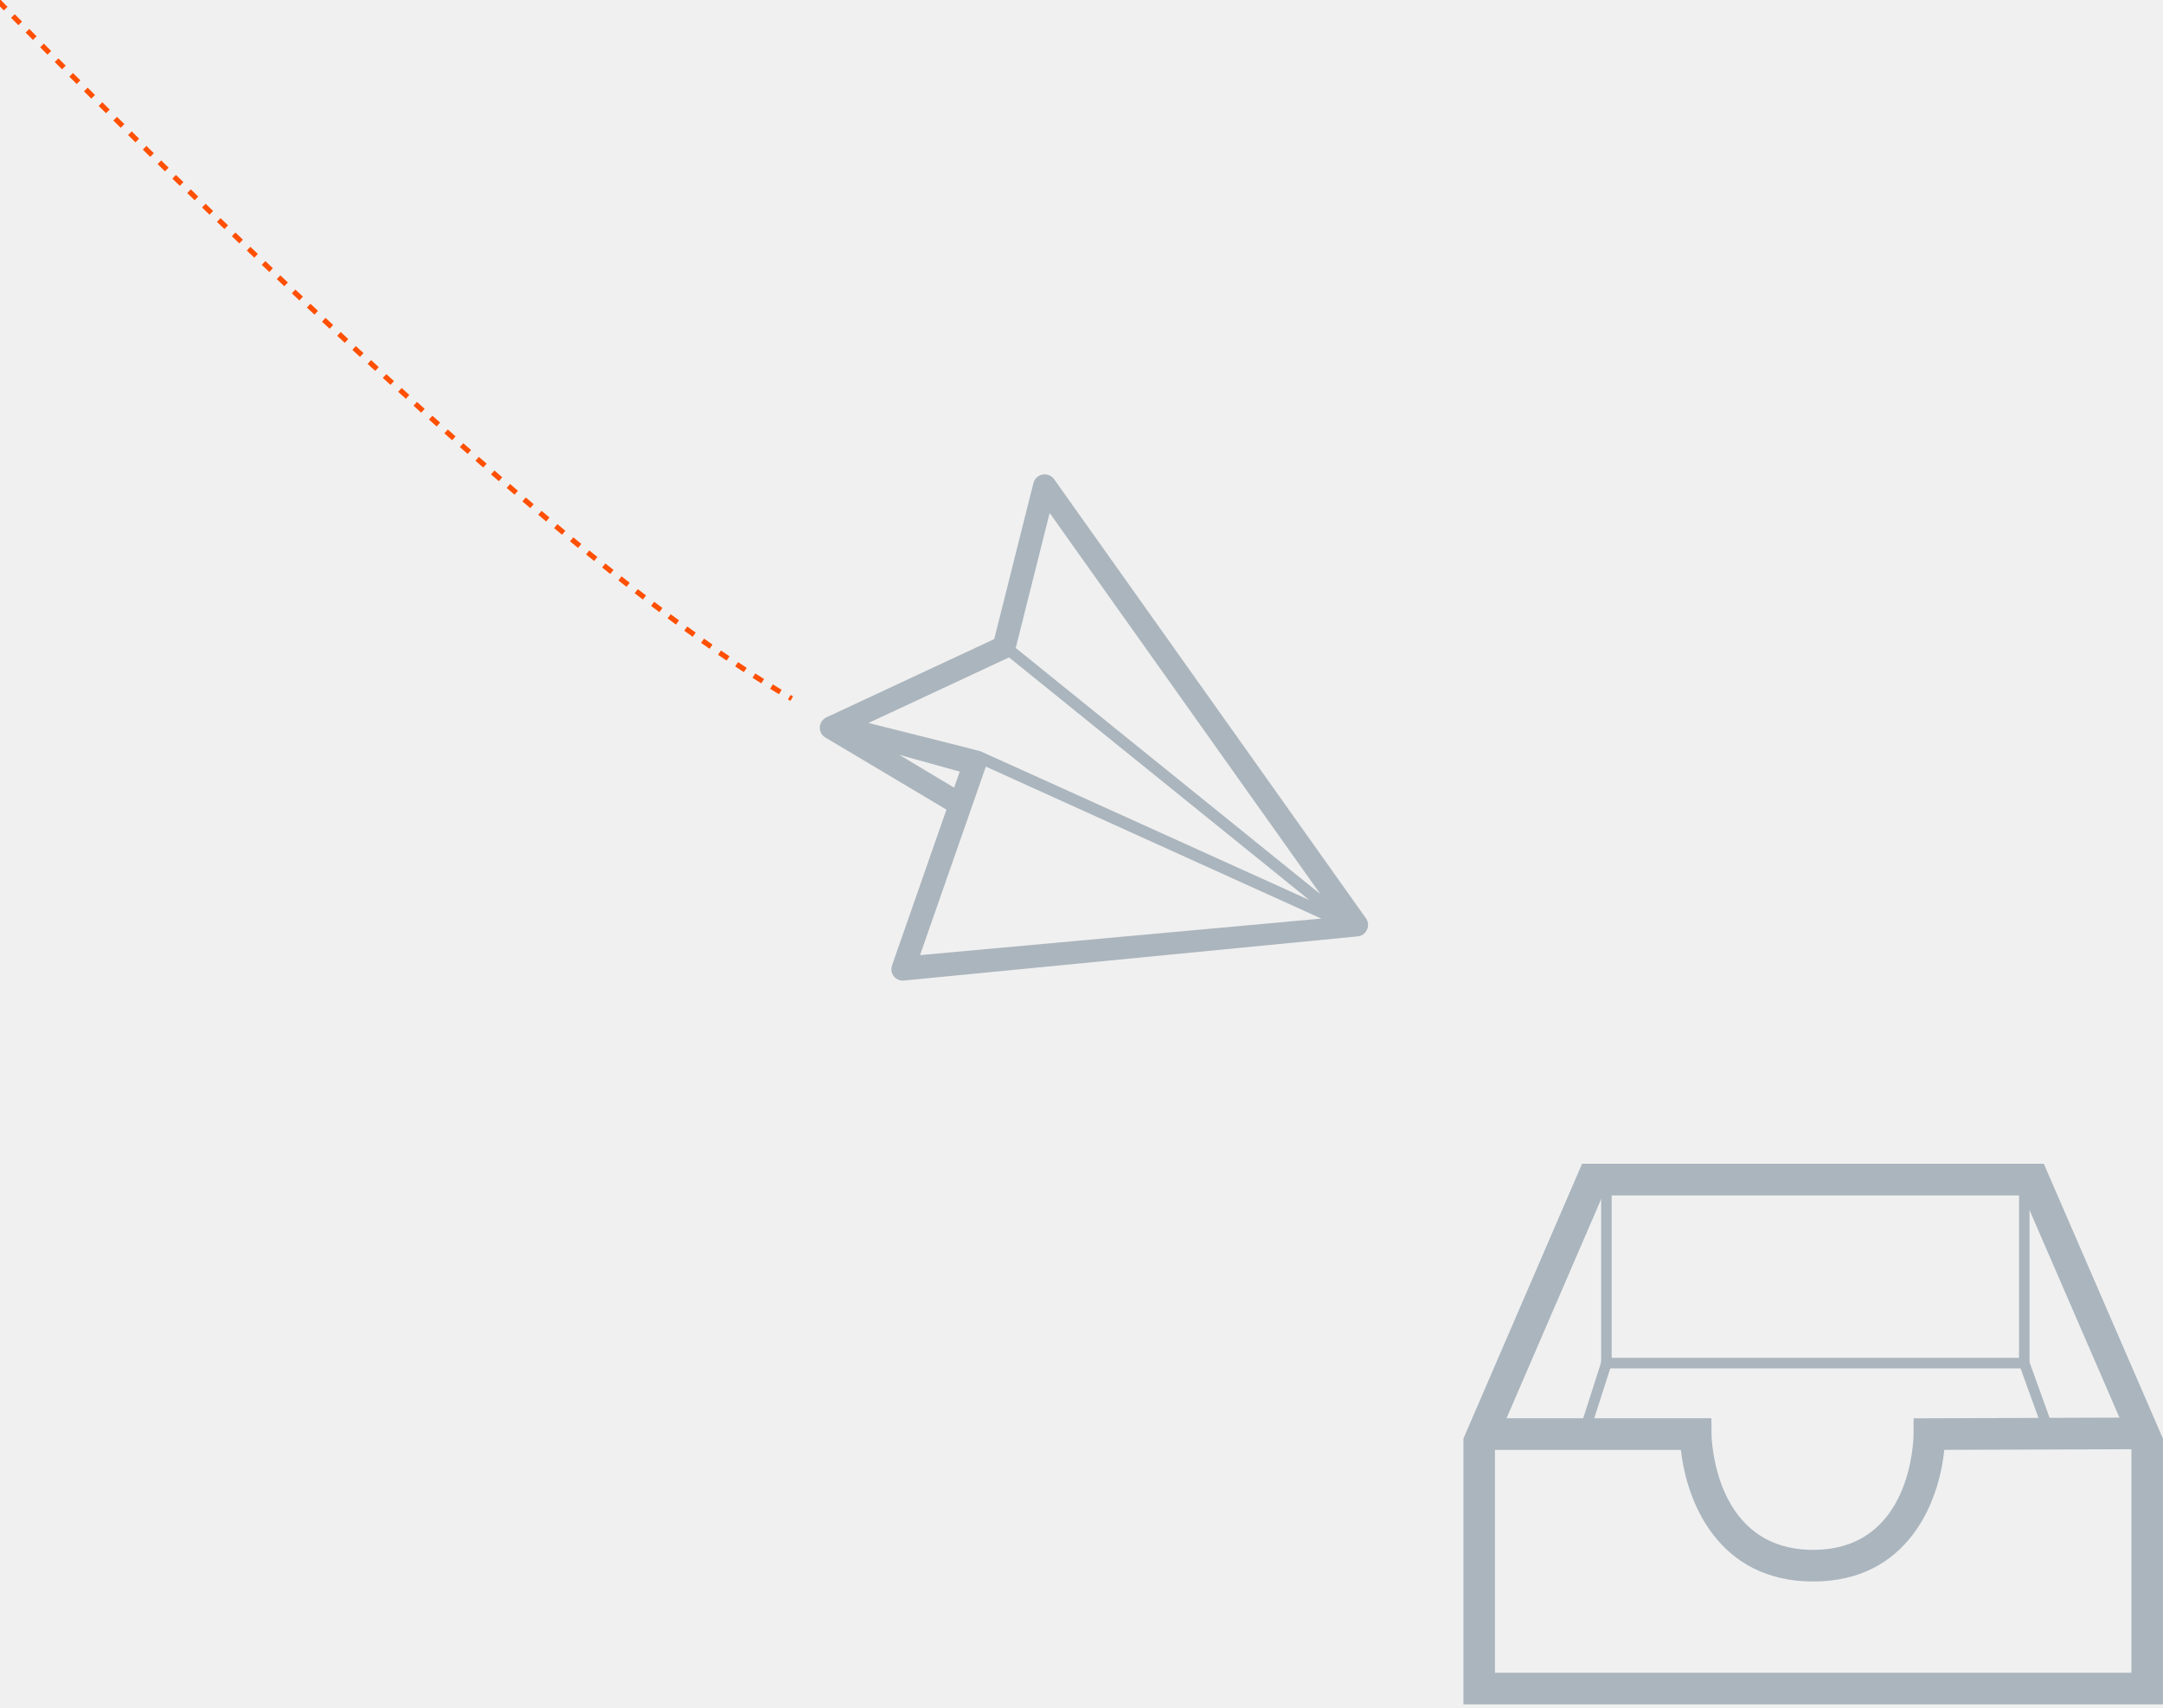
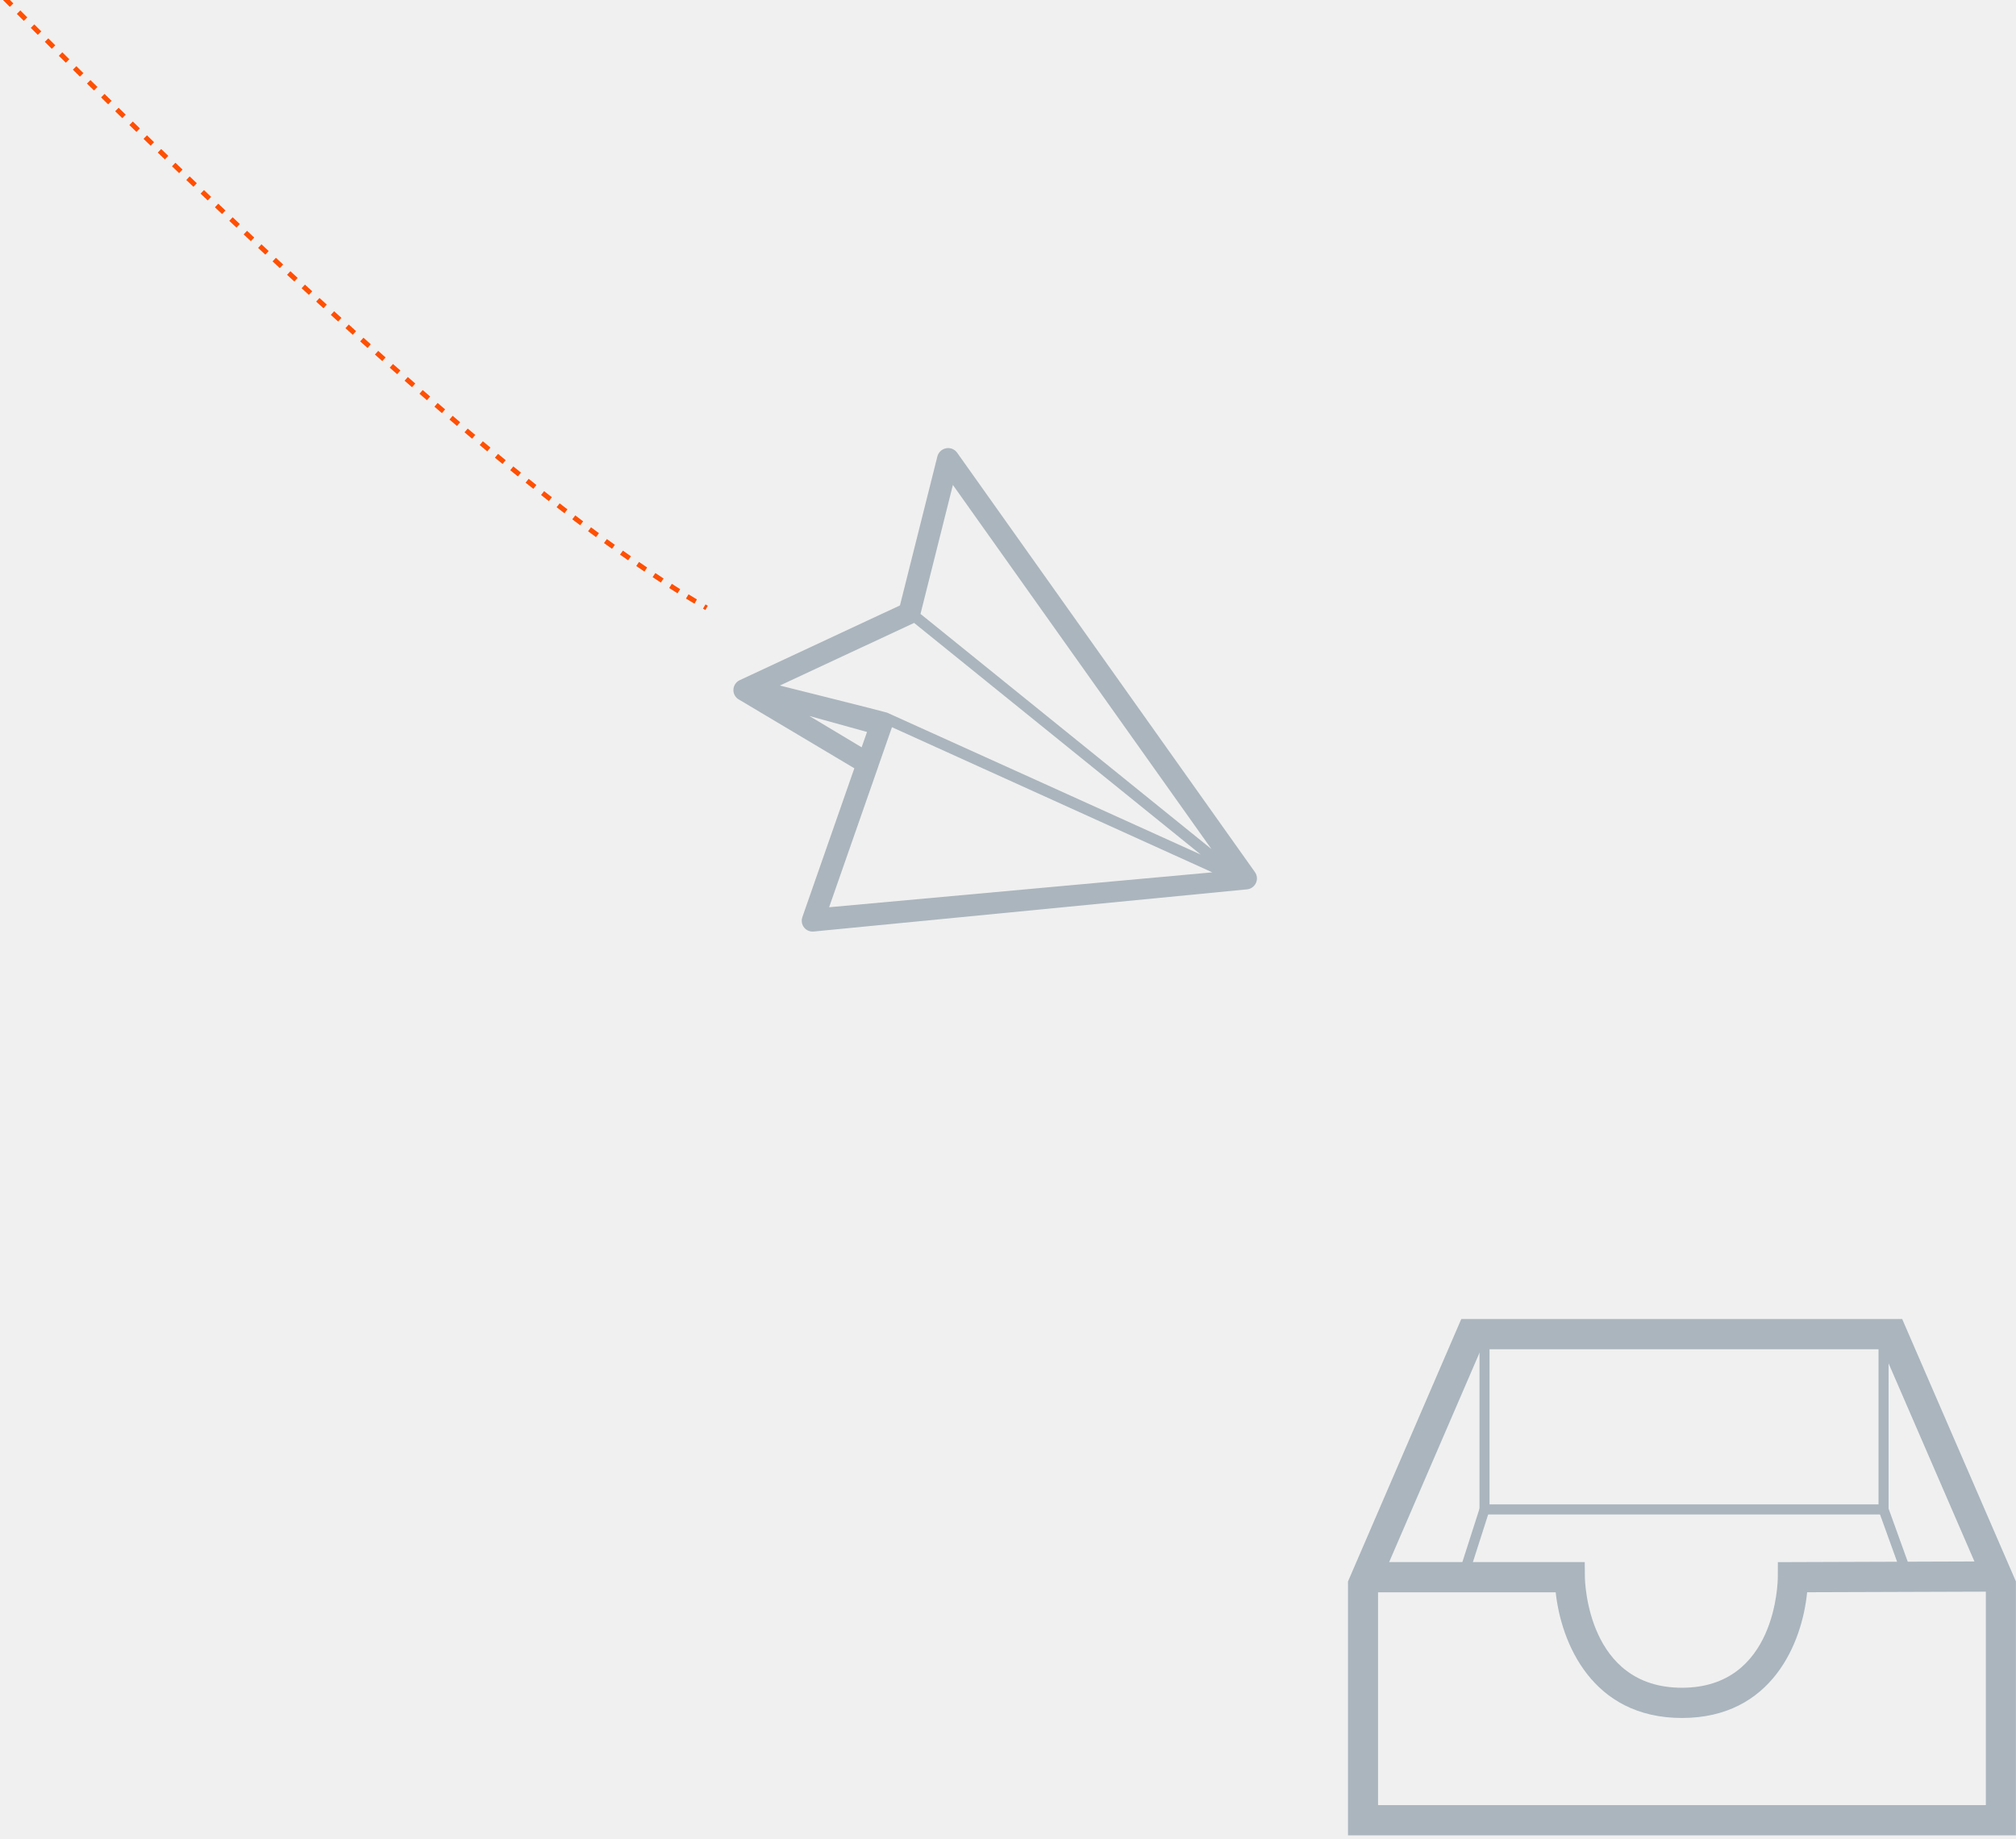
- <svg xmlns="http://www.w3.org/2000/svg" xmlns:xlink="http://www.w3.org/1999/xlink" width="418px" height="330px" viewBox="0 0 418 330" version="1.1">
-   <defs>
-     <rect id="path-1" x="0" y="0" width="700" height="418" />
-   </defs>
+ <svg xmlns="http://www.w3.org/2000/svg" width="408px" height="372px" viewBox="0 0 408 372" version="1.1">
+   <defs />
  <g id="Page-1" stroke="none" stroke-width="1" fill="none" fill-rule="evenodd">
-     <g id="no-project" transform="translate(0, -69)">
+     <g id="no-project" transform="translate(-10, -27)">
      <g id="Imported-Layers-+-Path-172-+-Imported-Layers" transform="translate(0, 27)">
-         <mask id="mask-2" fill="white">
-           <use xlink:href="#path-1" />
-         </mask>
-         <use id="Mask" xlink:href="#path-1" />
-         <g mask="url(#mask-2)">
-           <g transform="translate(-17, 25)">
-             <path d="M240.203,204.348 L218.594,183.293 C218.582,183.281 218.566,183.275 218.554,183.264 L212.563,177.424 L266.576,131.083 L240.203,204.348 L240.203,204.348 Z M173.35,145.534 L262.226,129.246 L194.228,162.502 L173.35,145.534 L173.35,145.534 Z M209.473,177.079 C209.127,177.4 195.333,194.426 195.333,194.426 L195.333,164.478 C195.333,164.466 195.333,164.46 195.327,164.448 L262.335,131.677 C262.335,131.677 209.818,176.752 209.473,177.079 L209.473,177.079 Z M211.303,182.406 L213.657,184.704 L203.441,191.616 L211.303,182.406 L211.303,182.406 Z M272.234,123.955 C271.723,123.372 270.95,123.103 270.192,123.238 L167.791,142 C166.94,142.158 166.255,142.804 166.041,143.651 C165.829,144.501 166.128,145.4 166.802,145.947 L190.914,165.544 L190.914,201.305 C190.914,202.156 191.391,202.93 192.139,203.309 C192.894,203.688 193.79,203.601 194.458,203.088 L216.879,187.839 L239.726,210.1 C240.146,210.507 240.698,210.73 241.262,210.73 C241.446,210.73 241.63,210.706 241.815,210.659 C242.563,210.461 243.149,209.89 243.373,209.143 L272.695,126.082 C272.925,125.347 272.746,124.537 272.234,123.955 L272.234,123.955 Z" id="Imported-Layers" stroke="none" fill="#ABB5BD" fill-rule="evenodd" transform="translate(219.6818, 167.3207) rotate(65) translate(-219.6818, -167.3207) " />
-             <path d="M0,-1.42108547e-15 C0,-1.42108547e-15 113.826,120 170,152" id="Path-172" stroke="#FF4F00" stroke-width="1" stroke-dasharray="2" fill="none" />
-             <g id="Imported-Layers" stroke="none" stroke-width="1" fill="none" fill-rule="evenodd" transform="translate(299, 241)">
-               <path d="M135.985,105.356 L0.806,105.356 L0.806,53.993 L23.736,0.885 L112.964,0.885 L135.985,53.991 L135.985,105.356 L135.985,105.356 Z M6.894,99.24 L129.897,99.24 L129.897,55.265 L108.976,7 L27.732,7 L6.894,55.261 L6.894,99.24 L6.894,99.24 Z" id="Fill-1" fill="#AAB5BE" />
-               <path d="M68.394,81.608 C50.178,81.608 43.937,66.37 42.843,56.178 L3.85,56.178 L3.85,50.063 L48.719,50.063 L48.749,53.09 C48.759,53.999 49.277,75.492 68.394,75.492 C87.484,75.492 87.791,54.027 87.795,53.114 L87.807,50.079 L132.931,49.924 L132.951,56.039 L93.729,56.168 C92.728,66.372 86.626,81.608 68.394,81.608" id="Fill-2" fill="#AAB5BE" />
-               <path d="M110.208,40.429 L27.424,40.429 L27.424,4.619 L29.453,4.619 L29.453,38.392 L108.178,38.392 L108.178,6.794 L110.208,6.794 L110.208,40.429" id="Fill-3" fill="#AAB5BE" />
-               <path d="M25.007,53.432 L23.075,52.808 L27.473,39.098 L29.403,39.724 L25.007,53.432" id="Fill-4" fill="#AAB5BE" />
-               <path d="M113.187,53.469 L108.239,39.758 L110.147,39.063 L115.093,52.774 L113.187,53.469" id="Fill-5" fill="#AAB5BE" />
-             </g>
+         <g transform="translate(-17, -29)">
+           <path d="M240.203,215.348 L218.594,194.293 C218.582,194.281 218.566,194.275 218.554,194.264 L212.563,188.424 L266.576,142.083 L240.203,215.348 L240.203,215.348 Z M173.35,156.534 L262.226,140.246 L194.228,173.502 L173.35,156.534 L173.35,156.534 Z M209.473,188.079 C209.127,188.4 195.333,205.426 195.333,205.426 L195.333,175.478 C195.333,175.466 195.333,175.46 195.327,175.448 L262.335,142.677 C262.335,142.677 209.818,187.752 209.473,188.079 L209.473,188.079 Z M211.303,193.406 L213.657,195.704 L203.441,202.616 L211.303,193.406 L211.303,193.406 Z M272.234,134.955 C271.723,134.372 270.95,134.103 270.192,134.238 L167.791,153 C166.94,153.158 166.255,153.804 166.041,154.651 C165.829,155.501 166.128,156.4 166.802,156.947 L190.914,176.544 L190.914,212.305 C190.914,213.156 191.391,213.93 192.139,214.309 C192.894,214.688 193.79,214.601 194.458,214.088 L216.879,198.839 L239.726,221.1 C240.146,221.507 240.698,221.73 241.262,221.73 C241.446,221.73 241.63,221.706 241.815,221.659 C242.563,221.461 243.149,220.89 243.373,220.143 L272.695,137.082 C272.925,136.347 272.746,135.537 272.234,134.955 L272.234,134.955 Z" id="Imported-Layers" fill="#ABB5BD" transform="translate(219.6818, 178.3207) rotate(65) translate(-219.6818, -178.3207) " />
+           <path d="M0,-1.42108547e-15 C0,-1.42108547e-15 113.826,120 170,152" id="Path-172" stroke="#FF4F00" stroke-dasharray="2" />
+           <g id="Imported-Layers" transform="translate(299, 295)" fill="#AAB5BE">
+             <path d="M135.985,105.356 L0.806,105.356 L0.806,53.993 L23.736,0.885 L112.964,0.885 L135.985,53.991 L135.985,105.356 L135.985,105.356 Z M6.894,99.24 L129.897,99.24 L129.897,55.265 L108.976,7 L27.732,7 L6.894,55.261 L6.894,99.24 L6.894,99.24 Z" id="Fill-1" />
+             <path d="M68.394,81.608 C50.178,81.608 43.937,66.37 42.843,56.178 L3.85,56.178 L3.85,50.063 L48.719,50.063 L48.749,53.09 C48.759,53.999 49.277,75.492 68.394,75.492 C87.484,75.492 87.791,54.027 87.795,53.114 L87.807,50.079 L132.931,49.924 L132.951,56.039 L93.729,56.168 C92.728,66.372 86.626,81.608 68.394,81.608" id="Fill-2" />
+             <path d="M110.208,40.429 L27.424,40.429 L27.424,4.619 L29.453,4.619 L29.453,38.392 L108.178,38.392 L108.178,6.794 L110.208,6.794 L110.208,40.429" id="Fill-3" />
+             <path d="M25.007,53.432 L23.075,52.808 L27.473,39.098 L29.403,39.724 L25.007,53.432" id="Fill-4" />
+             <path d="M113.187,53.469 L108.239,39.758 L110.147,39.063 L115.093,52.774 L113.187,53.469" id="Fill-5" />
          </g>
        </g>
      </g>
    </g>
  </g>
</svg>
